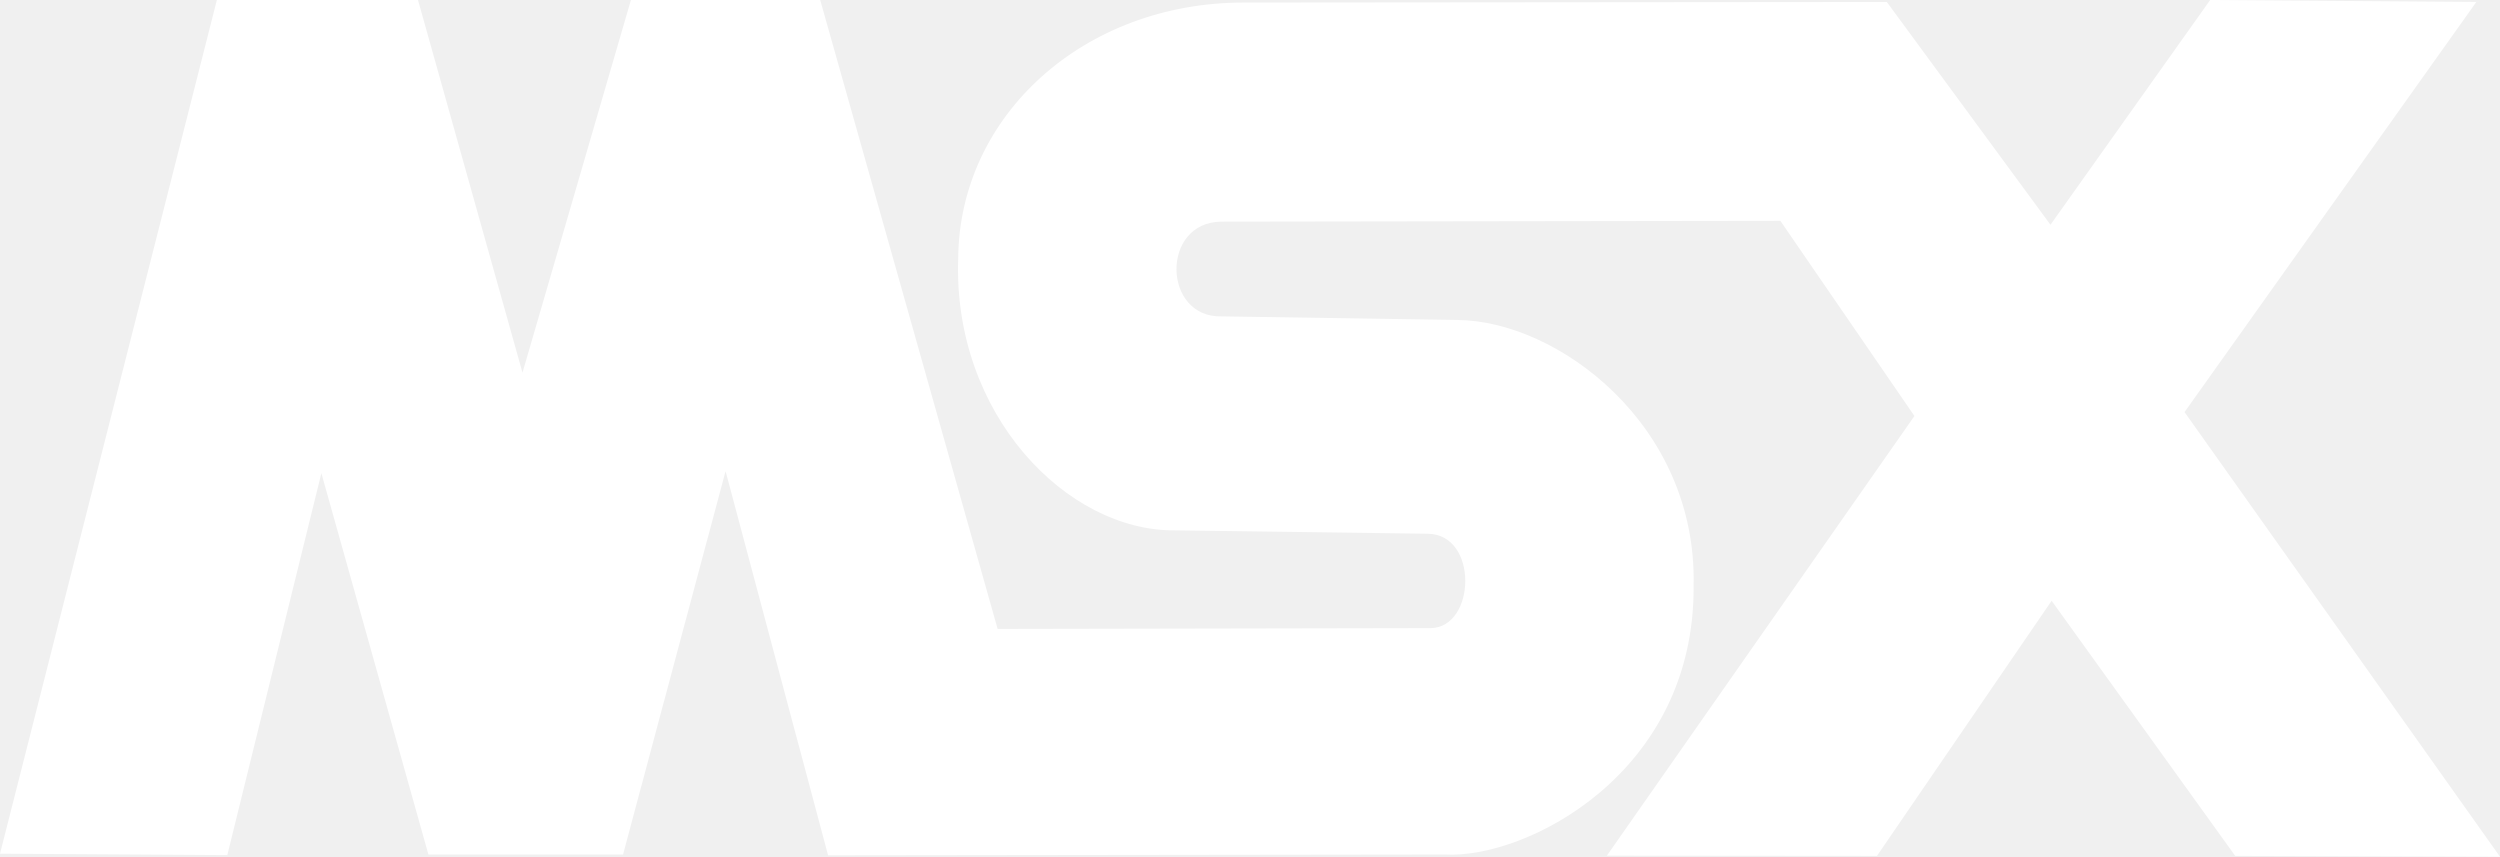
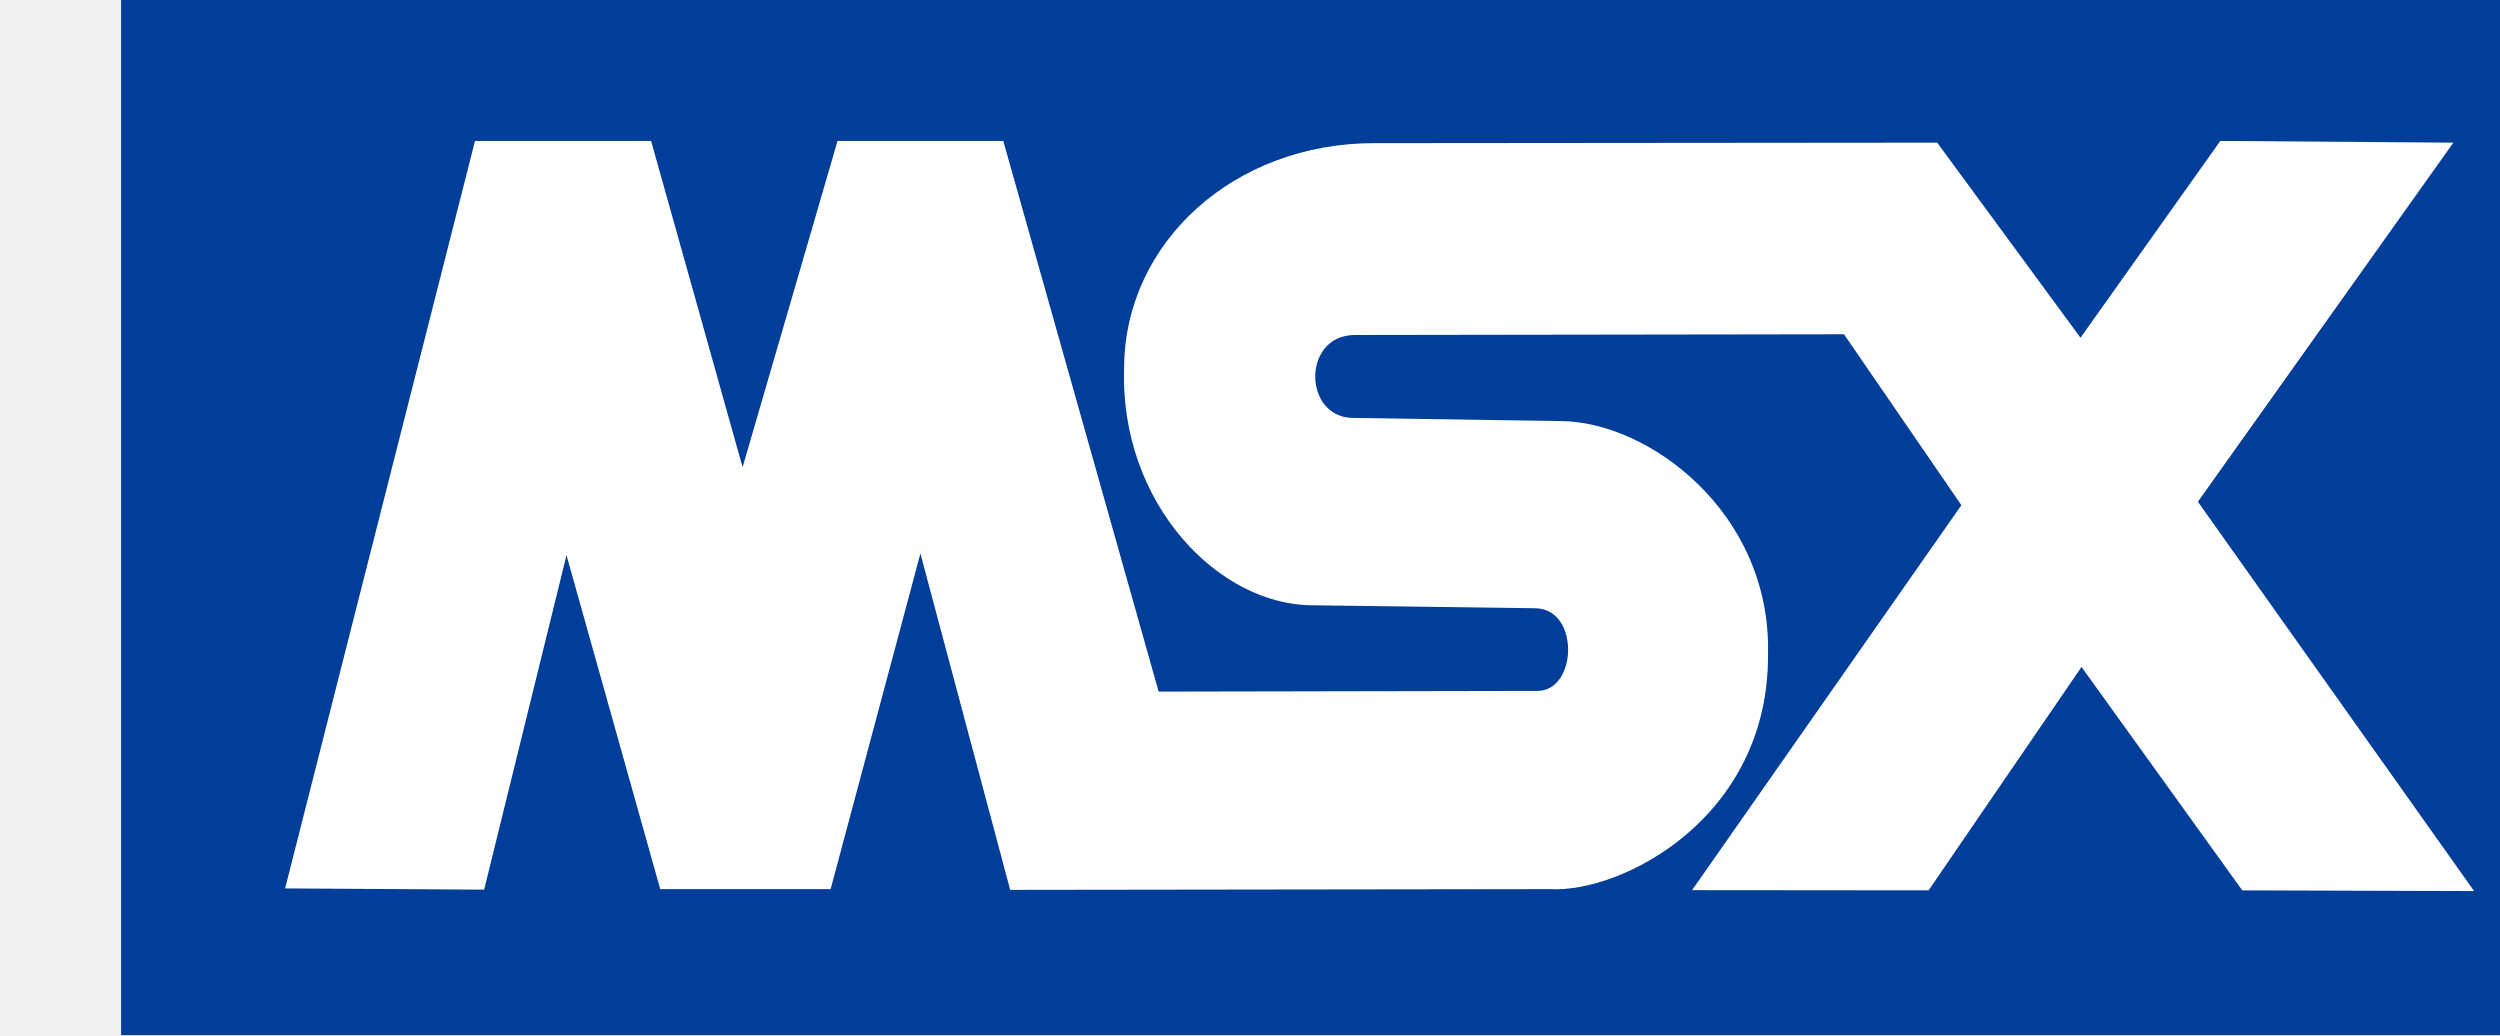
- <svg xmlns="http://www.w3.org/2000/svg" xmlns:ns1="https://boxy-svg.com" version="1.1" id="svg2">
-   <g>
-     <path id="path2830" d="M 0 204.888 L 52.05 0 L 100.317 0 L 125.397 89.433 L 151.422 0 L 196.848 0 L 239.433 150.945 L 343.338 150.75 C 354.243 150.642 354.915 128.088 342.531 128.094 L 282.018 127.287 C 256.035 127.536 228.633 99.426 229.968 61.986 C 230.247 27.645 260.19 0.603 298.5 0.612 L 452.838 0.474 L 492.114 53.943 L 530.442 0 L 594.321 0.474 L 524.292 98.898 L 600 205.617 L 536.454 205.419 L 492.39 144.186 L 450.471 205.419 L 385.647 205.362 L 459.465 99.843 L 427.287 52.998 L 293.121 53.193 C 278.481 53.328 279.018 76.362 293.238 75.93 L 349.764 76.797 C 373.656 76.95 407.304 101.778 406.467 140.538 C 406.83 185.598 366.246 206.184 346.707 205.086 L 198.741 205.281 L 174.135 113.094 L 149.529 205.086 L 102.819 205.086 L 77.13 113.565 L 54.555 205.224 L 0 204.888 Z" style="fill: rgb(255, 255, 255);" ns1:origin="0 0" />
-   </g>
+ <svg xmlns="http://www.w3.org/2000/svg" version="1.2" baseProfile="tiny" id="svg2" x="0px" y="0px" width="566.928px" height="234.744px" viewBox="-25.928 -4 566.928 234.744" xml:space="preserve">
+   <defs>
+ 	
+ 	
+ 		</defs>
+   <rect id="rect3604" x="1.536" y="-4" fill="#003E99" width="566.928" height="234.744" />
+   <path id="path2830" fill="#FFFFFF" d="M38.726,197.467L81.79,27.956  h39.932l20.749,73.991l21.531-73.991h37.583l35.233,124.883l85.965-0.162c9.023-0.088,9.577-18.748-0.669-18.744l-50.063-0.668  c-21.497,0.207-44.167-23.05-43.063-54.024c0.229-28.412,25.004-50.786,56.698-50.778l127.69-0.114l32.494,44.238l31.709-44.629  l52.85,0.392l-57.938,81.428l62.637,88.292l-52.572-0.161l-36.457-50.662l-34.68,50.662l-53.633-0.048l61.072-87.3l-26.623-38.757  l-110.999,0.162c-12.114,0.111-11.669,19.169,0.095,18.812l46.768,0.716c19.767,0.127,47.604,20.668,46.911,52.736  c0.301,37.279-33.275,54.312-49.441,53.401l-122.419,0.163l-20.357-76.271l-20.357,76.108h-38.644l-21.255-75.718l-18.677,75.833  L38.726,197.467z" />
</svg>
